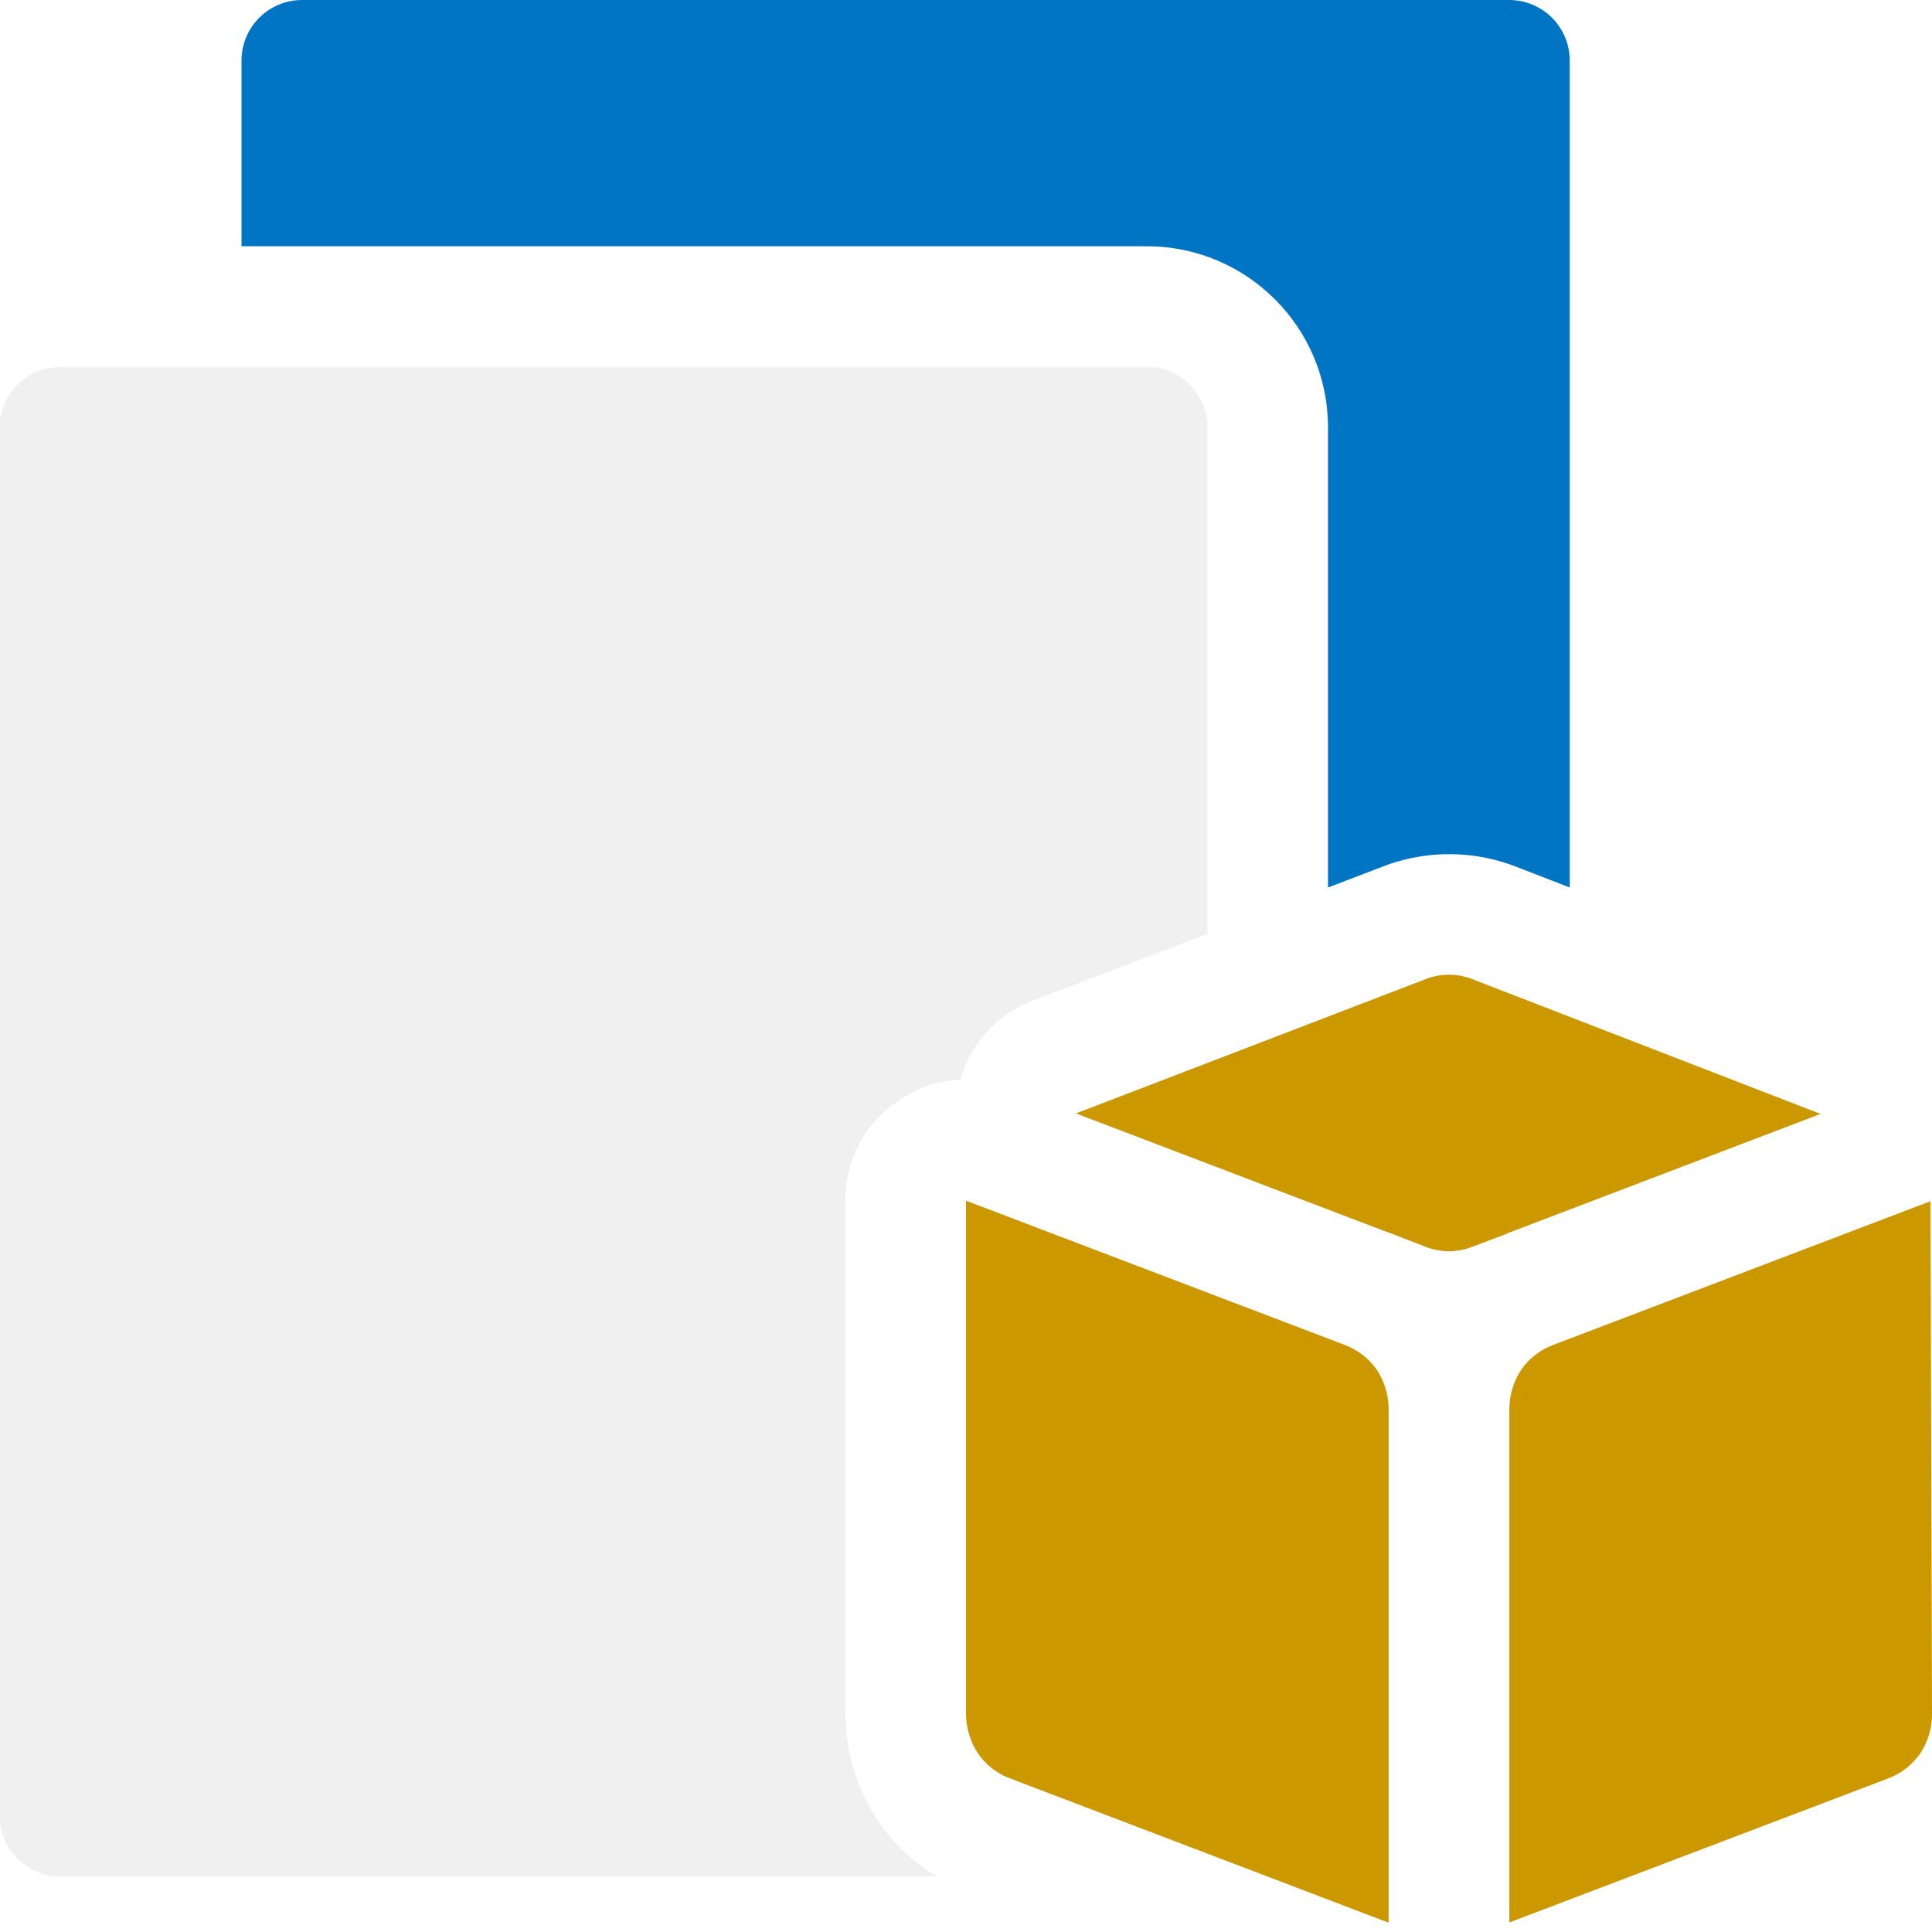
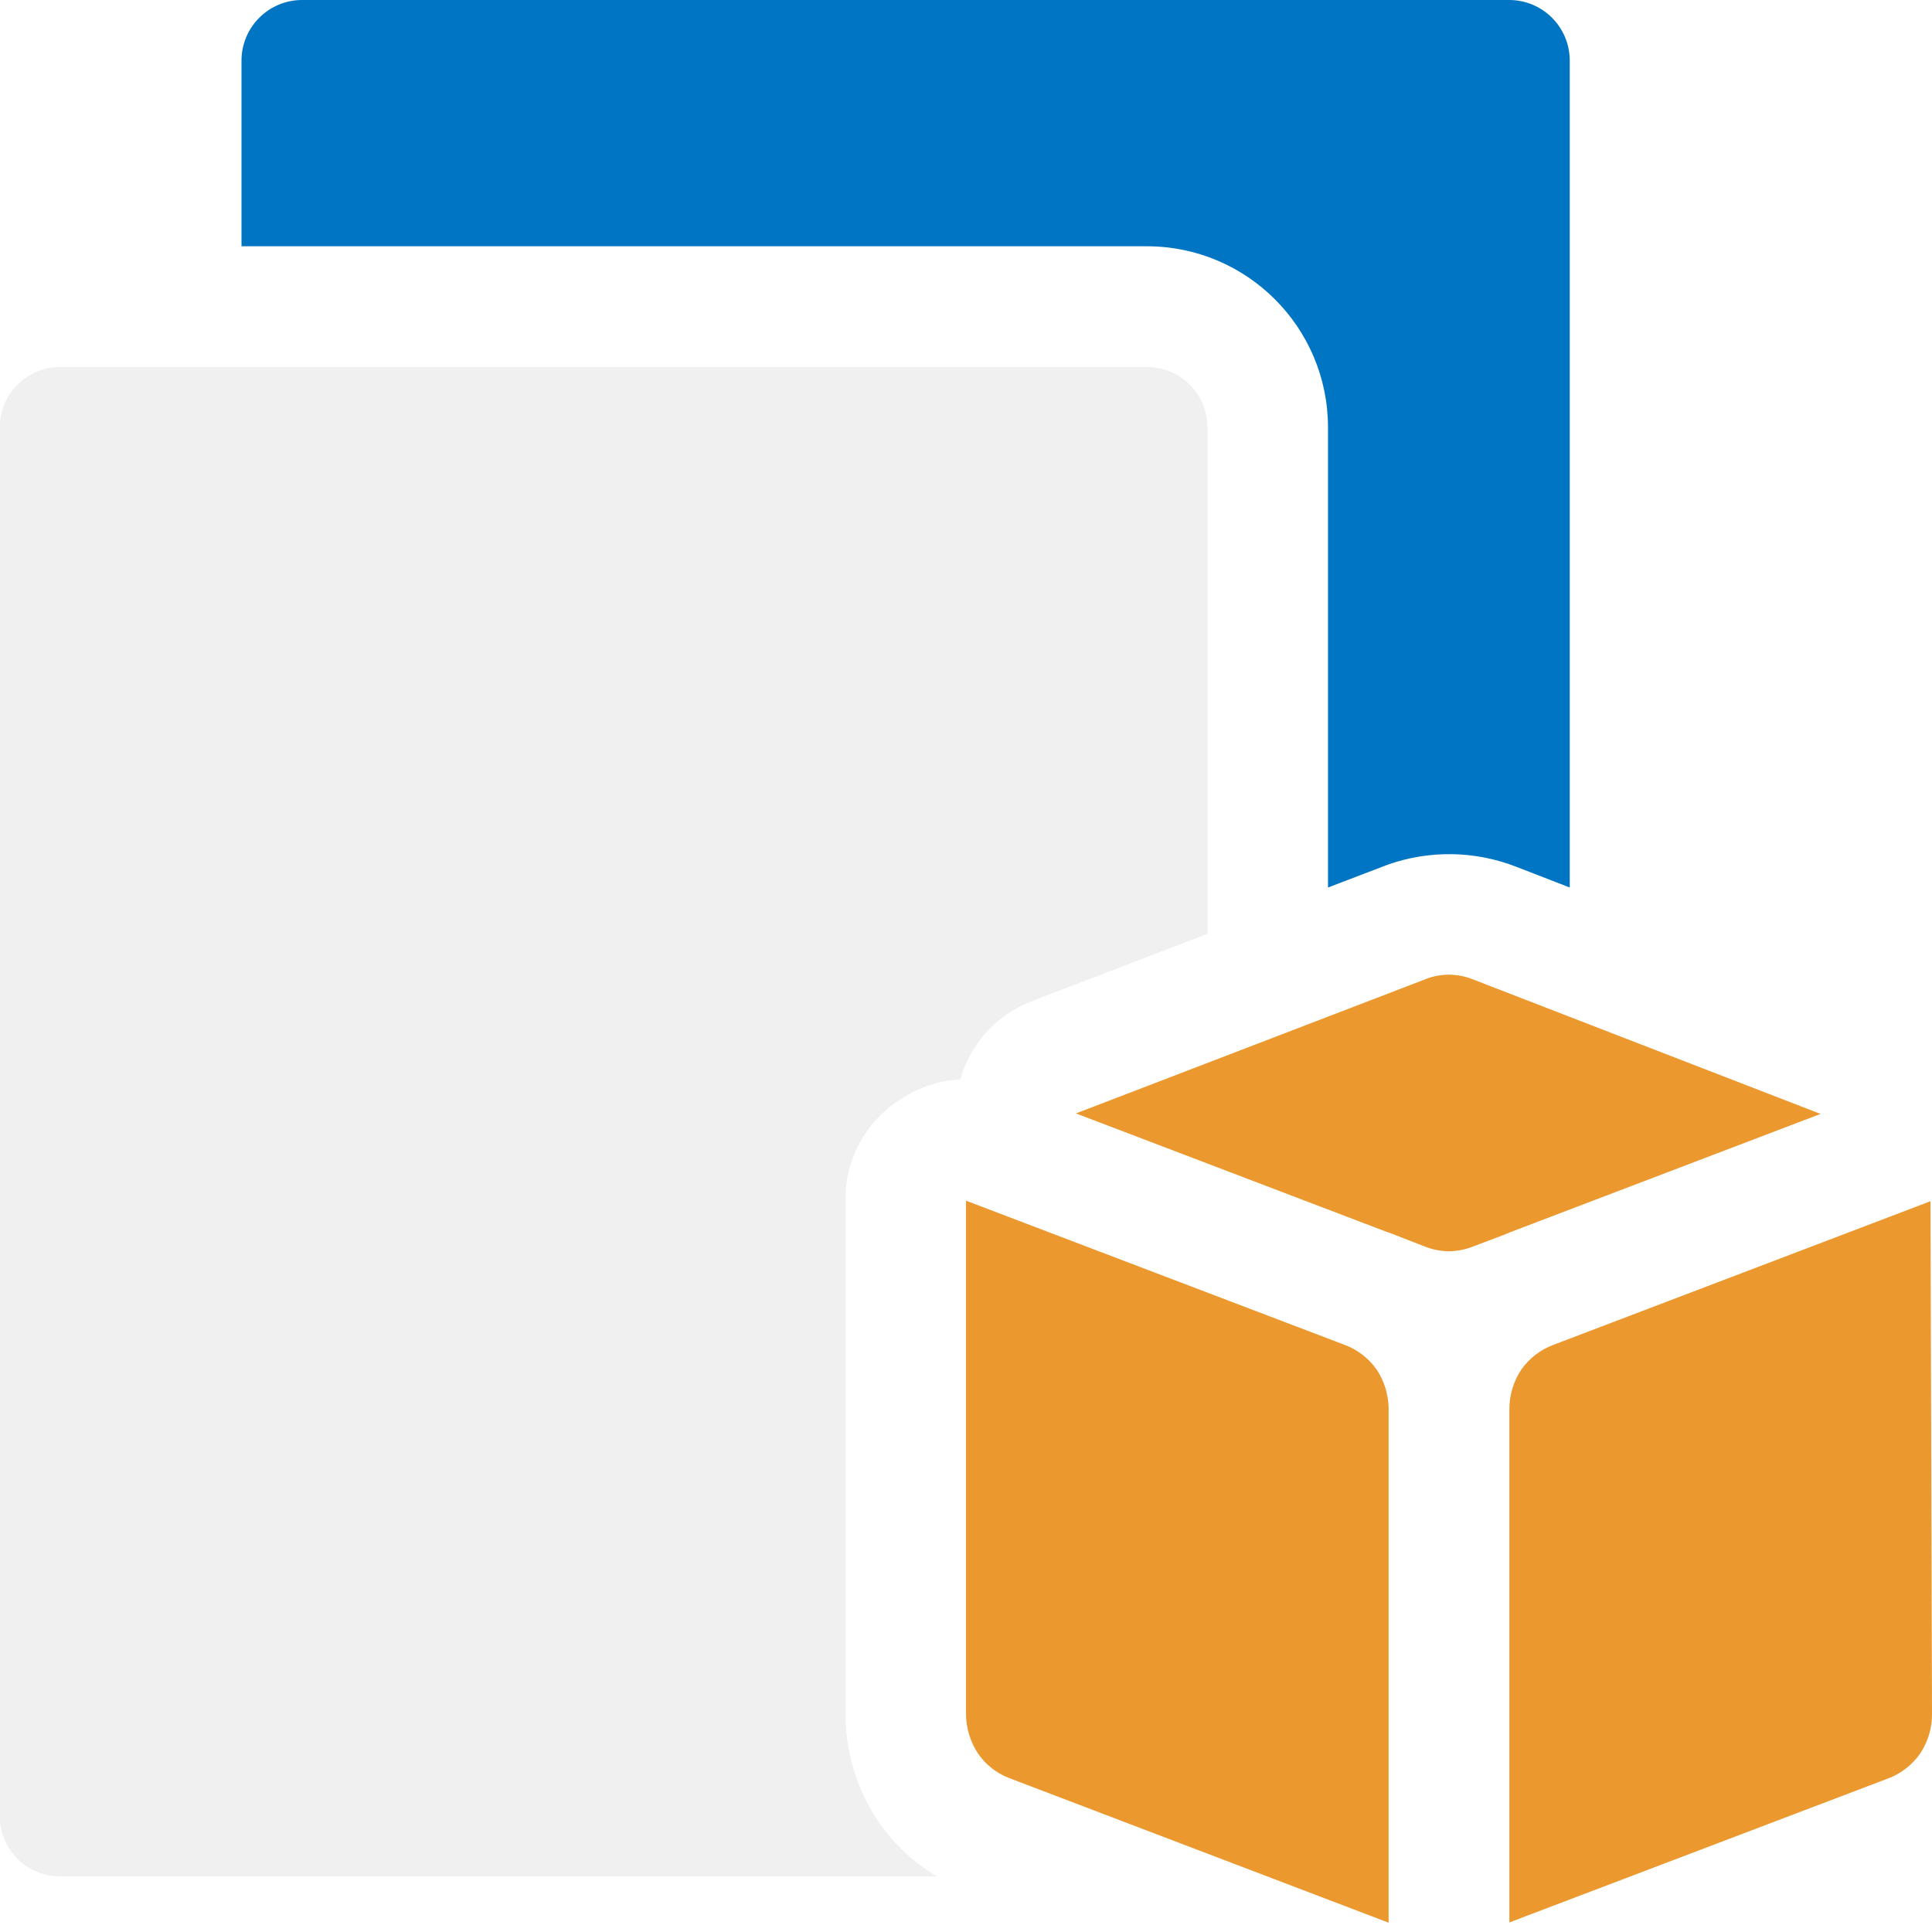
<svg xmlns="http://www.w3.org/2000/svg" viewBox="0 0 7.68 7.68">
  <defs>
    <clipPath id="clip-path">
      <rect x="-0" width="7.68" height="7.68" style="fill:none" />
    </clipPath>
  </defs>
  <g id="Page_9" data-name="Page 9">
    <g id="Page_9-2" data-name="Page 9">
      <g style="clip-path:url(#clip-path)">
        <path d="M5.279,3.528V1.699A.72.72,0,0,0,4.56.979H.96V.24A.241.241,0,0,1,1.2,0H6a.241.241,0,0,1,.24.24V3.528l-.214-.083a.734.734,0,0,0-.509-.008Z" style="fill:#0075c3;fill-rule:evenodd" />
        <path d="M3.724,7.459H.239a.24.24,0,0,1-.24-.239V1.699a.24.24,0,0,1,.24-.24H4.56a.24.24,0,0,1,.24.24V3.712l-.694.266a.472.472,0,0,0-.289.313.473.473,0,0,0-.245.084.467.467,0,0,0-.211.397v2.037a.766.766,0,0,0,.13.431.734.734,0,0,0,.234.219" style="fill:#f0f0f0;fill-rule:evenodd" />
-         <path d="M5.345,5.346,3.843,4.774l-.003-.001v2.037a.289.289,0,0,0,.048.161.268.268,0,0,0,.118.095l1.514.577V5.597a.288.288,0,0,0-.047-.152.271.271,0,0,0-.128-.099m.185-.443-.007-.003L5.515,4.898,4.277,4.426l1.401-.538a.255.255,0,0,1,.174.004l1.385.536-1.233.47-.007.003-.007.003-.007.003-.138.052a.261.261,0,0,1-.086.015.268.268,0,0,1-.093-.018Zm.47,2.739V5.597a.284.284,0,0,1,.047-.152.27.27,0,0,1,.128-.099L7.674,4.775l.006,2.035a.281.281,0,0,1-.046.159.273.273,0,0,1-.119.097Z" style="fill:#cc9800;fill-rule:evenodd" />
+         <path d="M5.345,5.346,3.843,4.774l-.003-.001v2.037a.289.289,0,0,0,.048.161.268.268,0,0,0,.118.095l1.514.577V5.597a.288.288,0,0,0-.047-.152.271.271,0,0,0-.128-.099m.185-.443-.007-.003L5.515,4.898,4.277,4.426l1.401-.538a.255.255,0,0,1,.174.004l1.385.536-1.233.47-.007.003-.007.003-.007.003-.138.052a.261.261,0,0,1-.086.015.268.268,0,0,1-.093-.018Zm.47,2.739V5.597a.284.284,0,0,1,.047-.152.27.27,0,0,1,.128-.099L7.674,4.775l.006,2.035a.281.281,0,0,1-.046.159.273.273,0,0,1-.119.097Z" style="fill:#eb992f;fill-rule:evenodd" />
      </g>
    </g>
  </g>
</svg>
